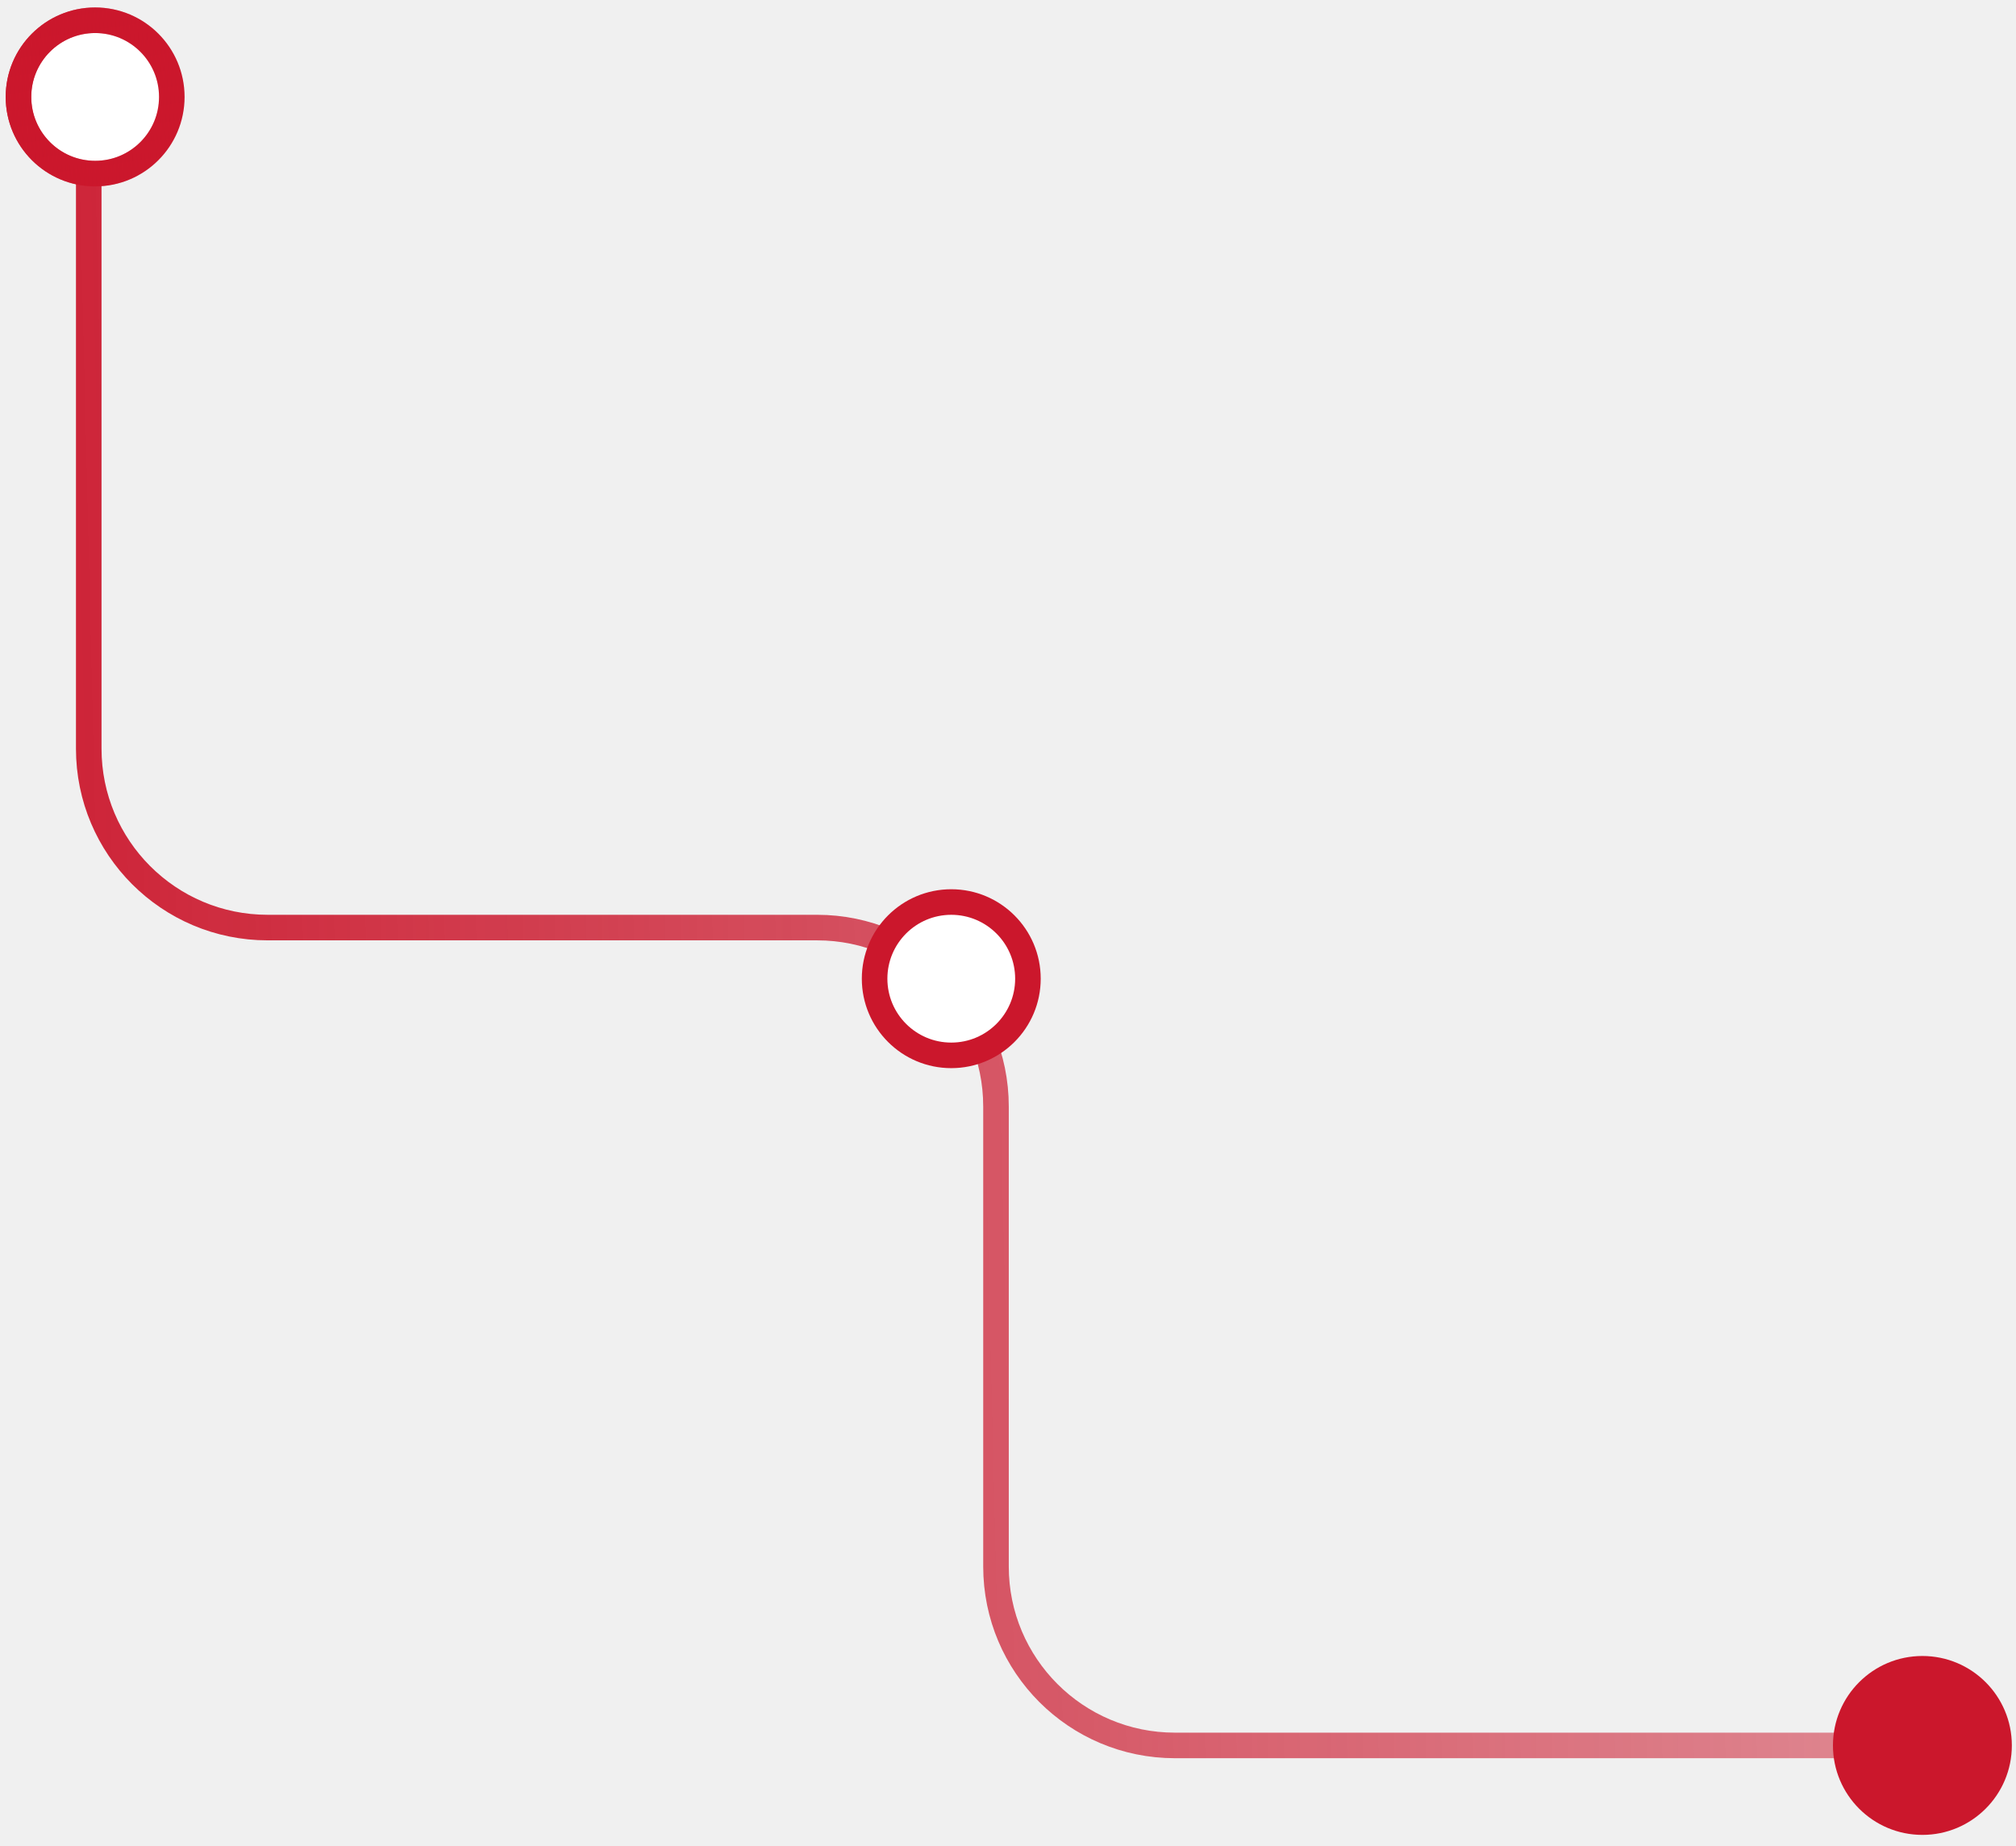
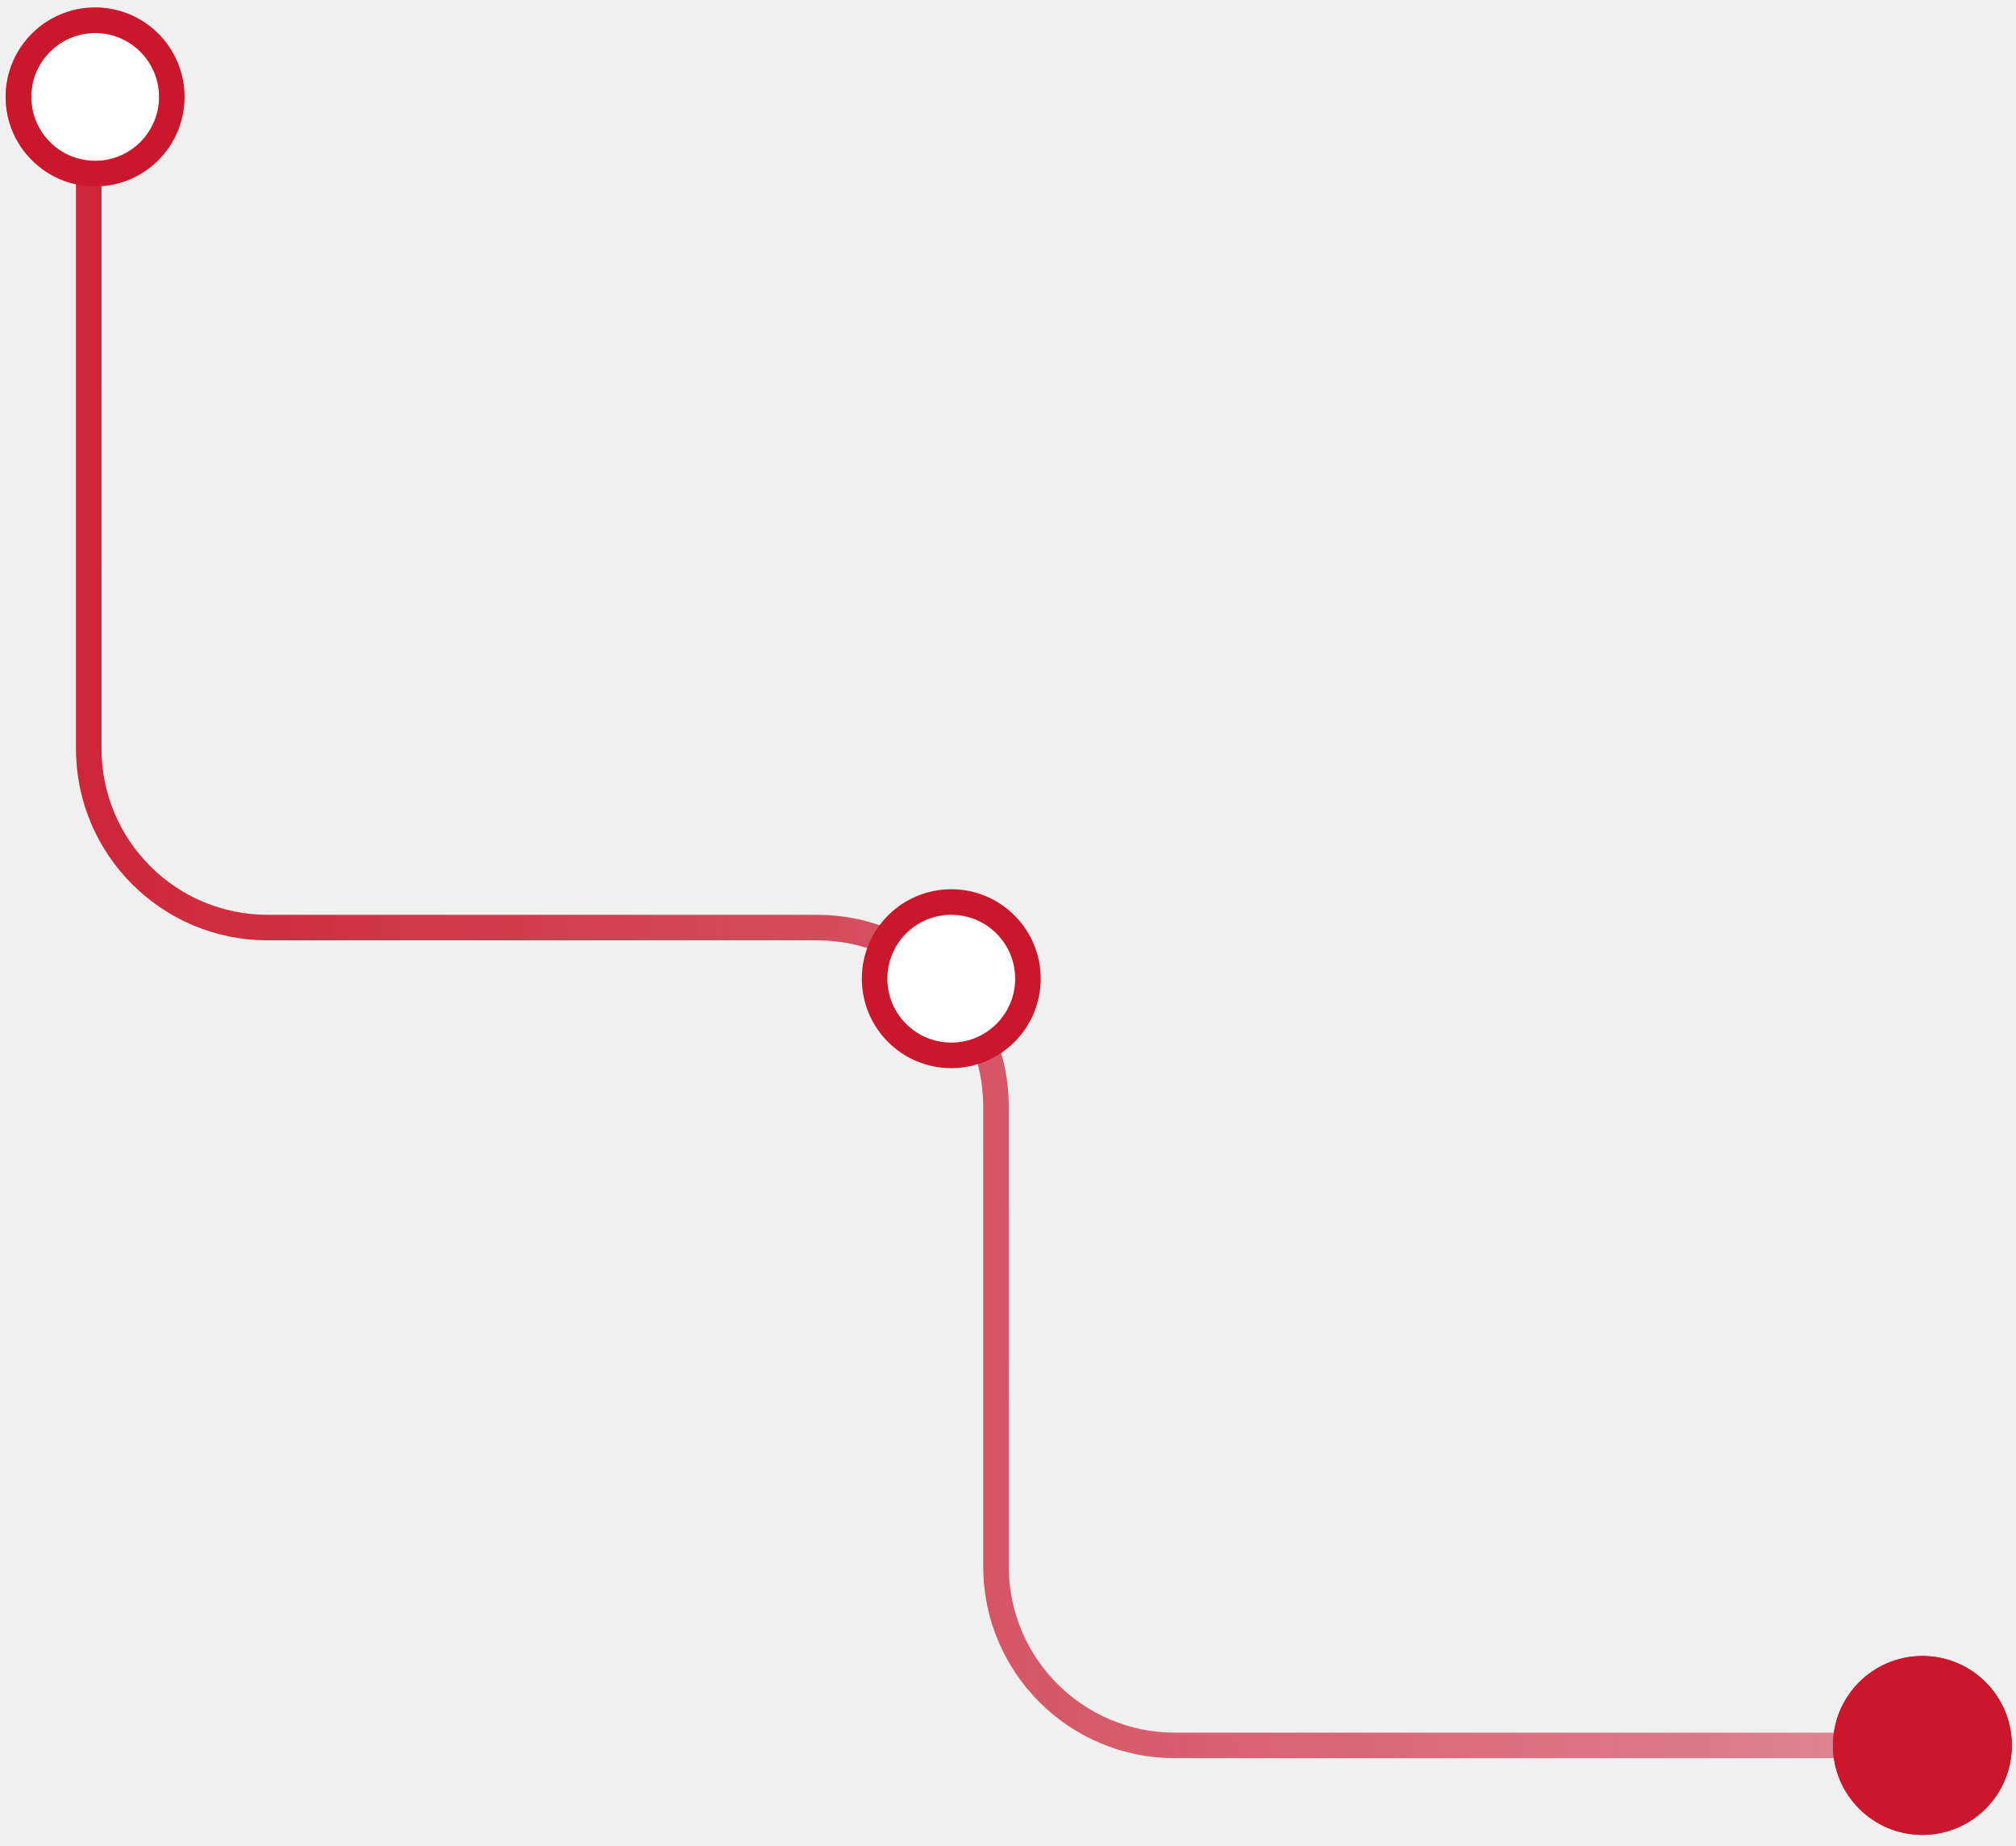
<svg xmlns="http://www.w3.org/2000/svg" width="177" height="162" viewBox="0 0 177 162" fill="none">
-   <path d="M7.792 9.07V65.725C7.792 74.4 14.824 81.432 23.498 81.432H71.739C80.414 81.432 87.446 88.464 87.446 97.138V137.526C87.446 146.2 94.478 153.232 103.152 153.232H169.343" stroke="url(#paint0_linear_927_132)" stroke-width="2.244" />
+   <path id="path" d="M7.792 9.07V65.725C7.792 74.4 14.824 81.432 23.498 81.432H71.739C80.414 81.432 87.446 88.464 87.446 97.138V137.526C87.446 146.2 94.478 153.232 103.152 153.232H169.343" stroke="url(#paint0_linear_927_132)" stroke-width="2.244" />
  <circle cx="8.353" cy="8.509" r="6.731" fill="white" />
  <circle cx="8.353" cy="8.509" r="6.731" stroke="#CB172C" stroke-width="2.244" />
  <circle cx="8.353" cy="8.509" r="6.731" stroke="url(#paint1_linear_927_132)" stroke-width="2.244" />
  <circle cx="83.519" cy="85.92" r="6.731" fill="white" stroke="#CB172C" stroke-width="2.244" />
-   <circle cx="168.782" cy="153.233" r="7.853" fill="#CB172C" />
+   <circle cx="168.782" cy="153.233" r="6.731" fill="white" stroke="#CB172C" stroke-width="2.244" />
+   <circle id="ball" cx="168.782" cy="153.233" r="7.853" fill="#CB172C" />
  <defs>
    <linearGradient id="paint0_linear_927_132" x1="-18.572" y1="-39.732" x2="334.087" y2="-48.281" gradientUnits="userSpaceOnUse">
      <stop stop-color="#CB172C" />
      <stop offset="1" stop-color="#CB172C" stop-opacity="0" />
    </linearGradient>
    <linearGradient id="paint1_linear_927_132" x1="-1.148" y1="-4.661" x2="16.741" y2="-3.824" gradientUnits="userSpaceOnUse">
      <stop stop-color="#CB172C" />
      <stop offset="1" stop-color="#CB172C" stop-opacity="0" />
    </linearGradient>
  </defs>
</svg>
